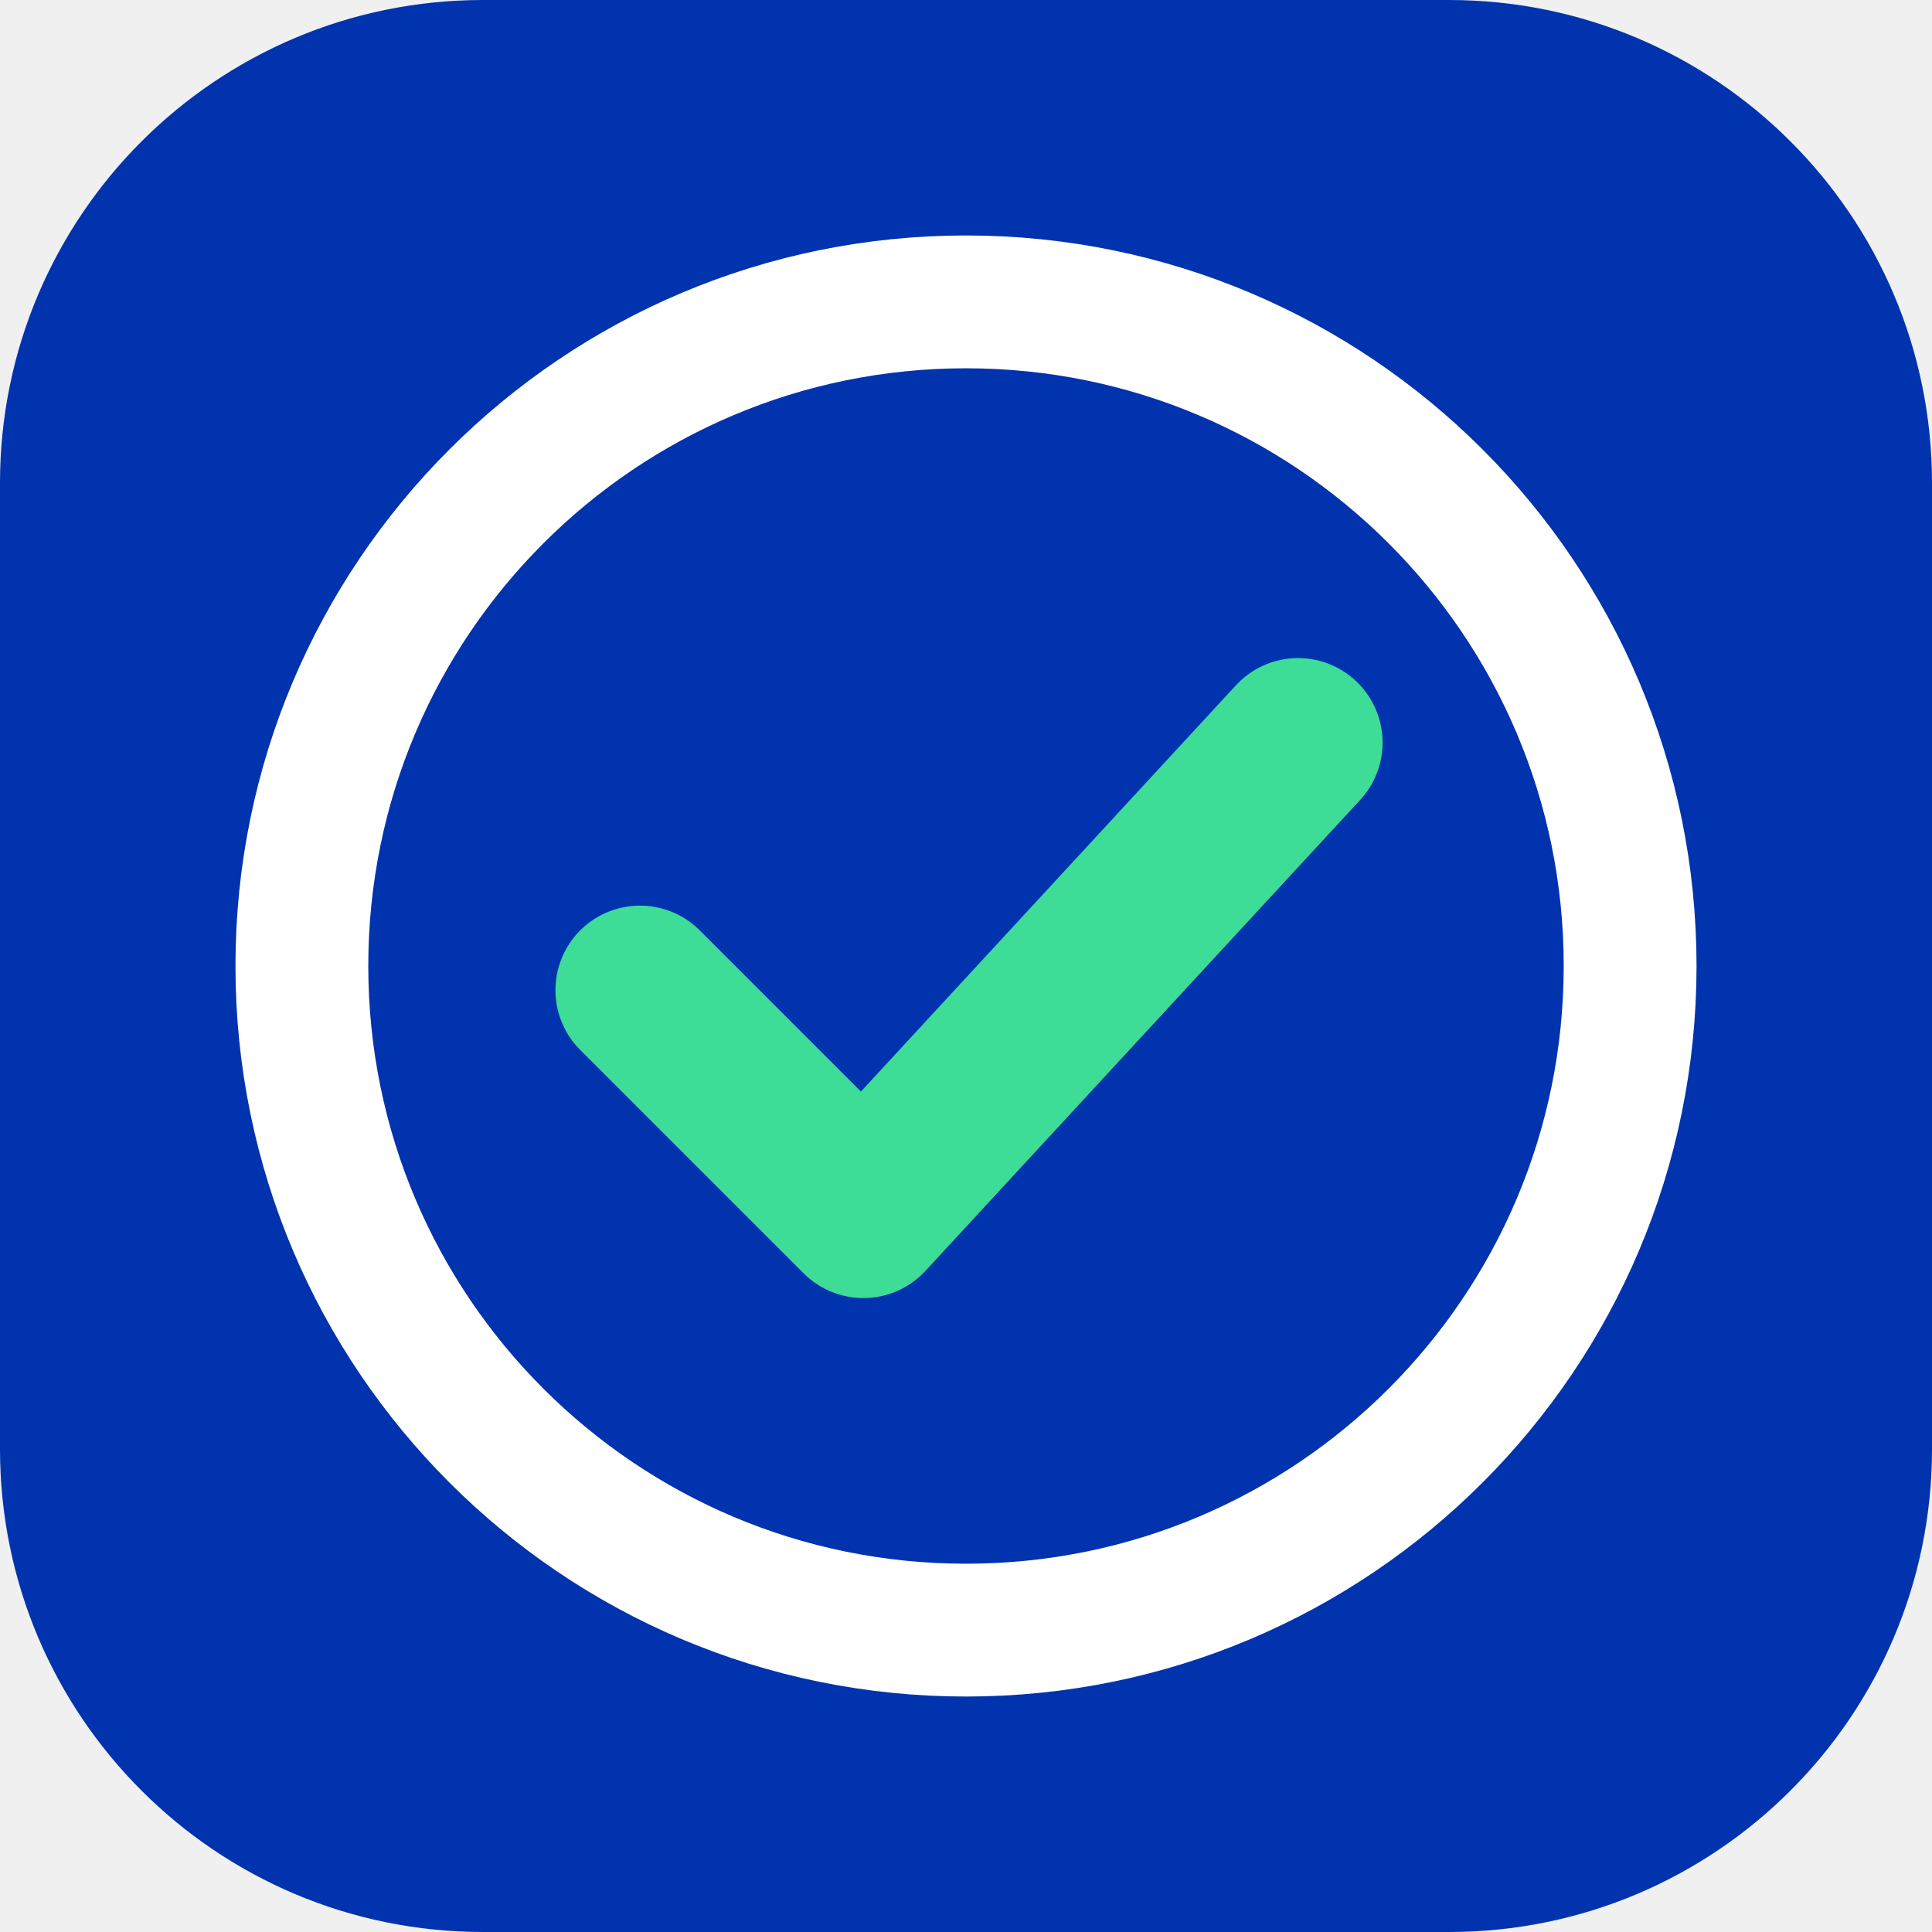
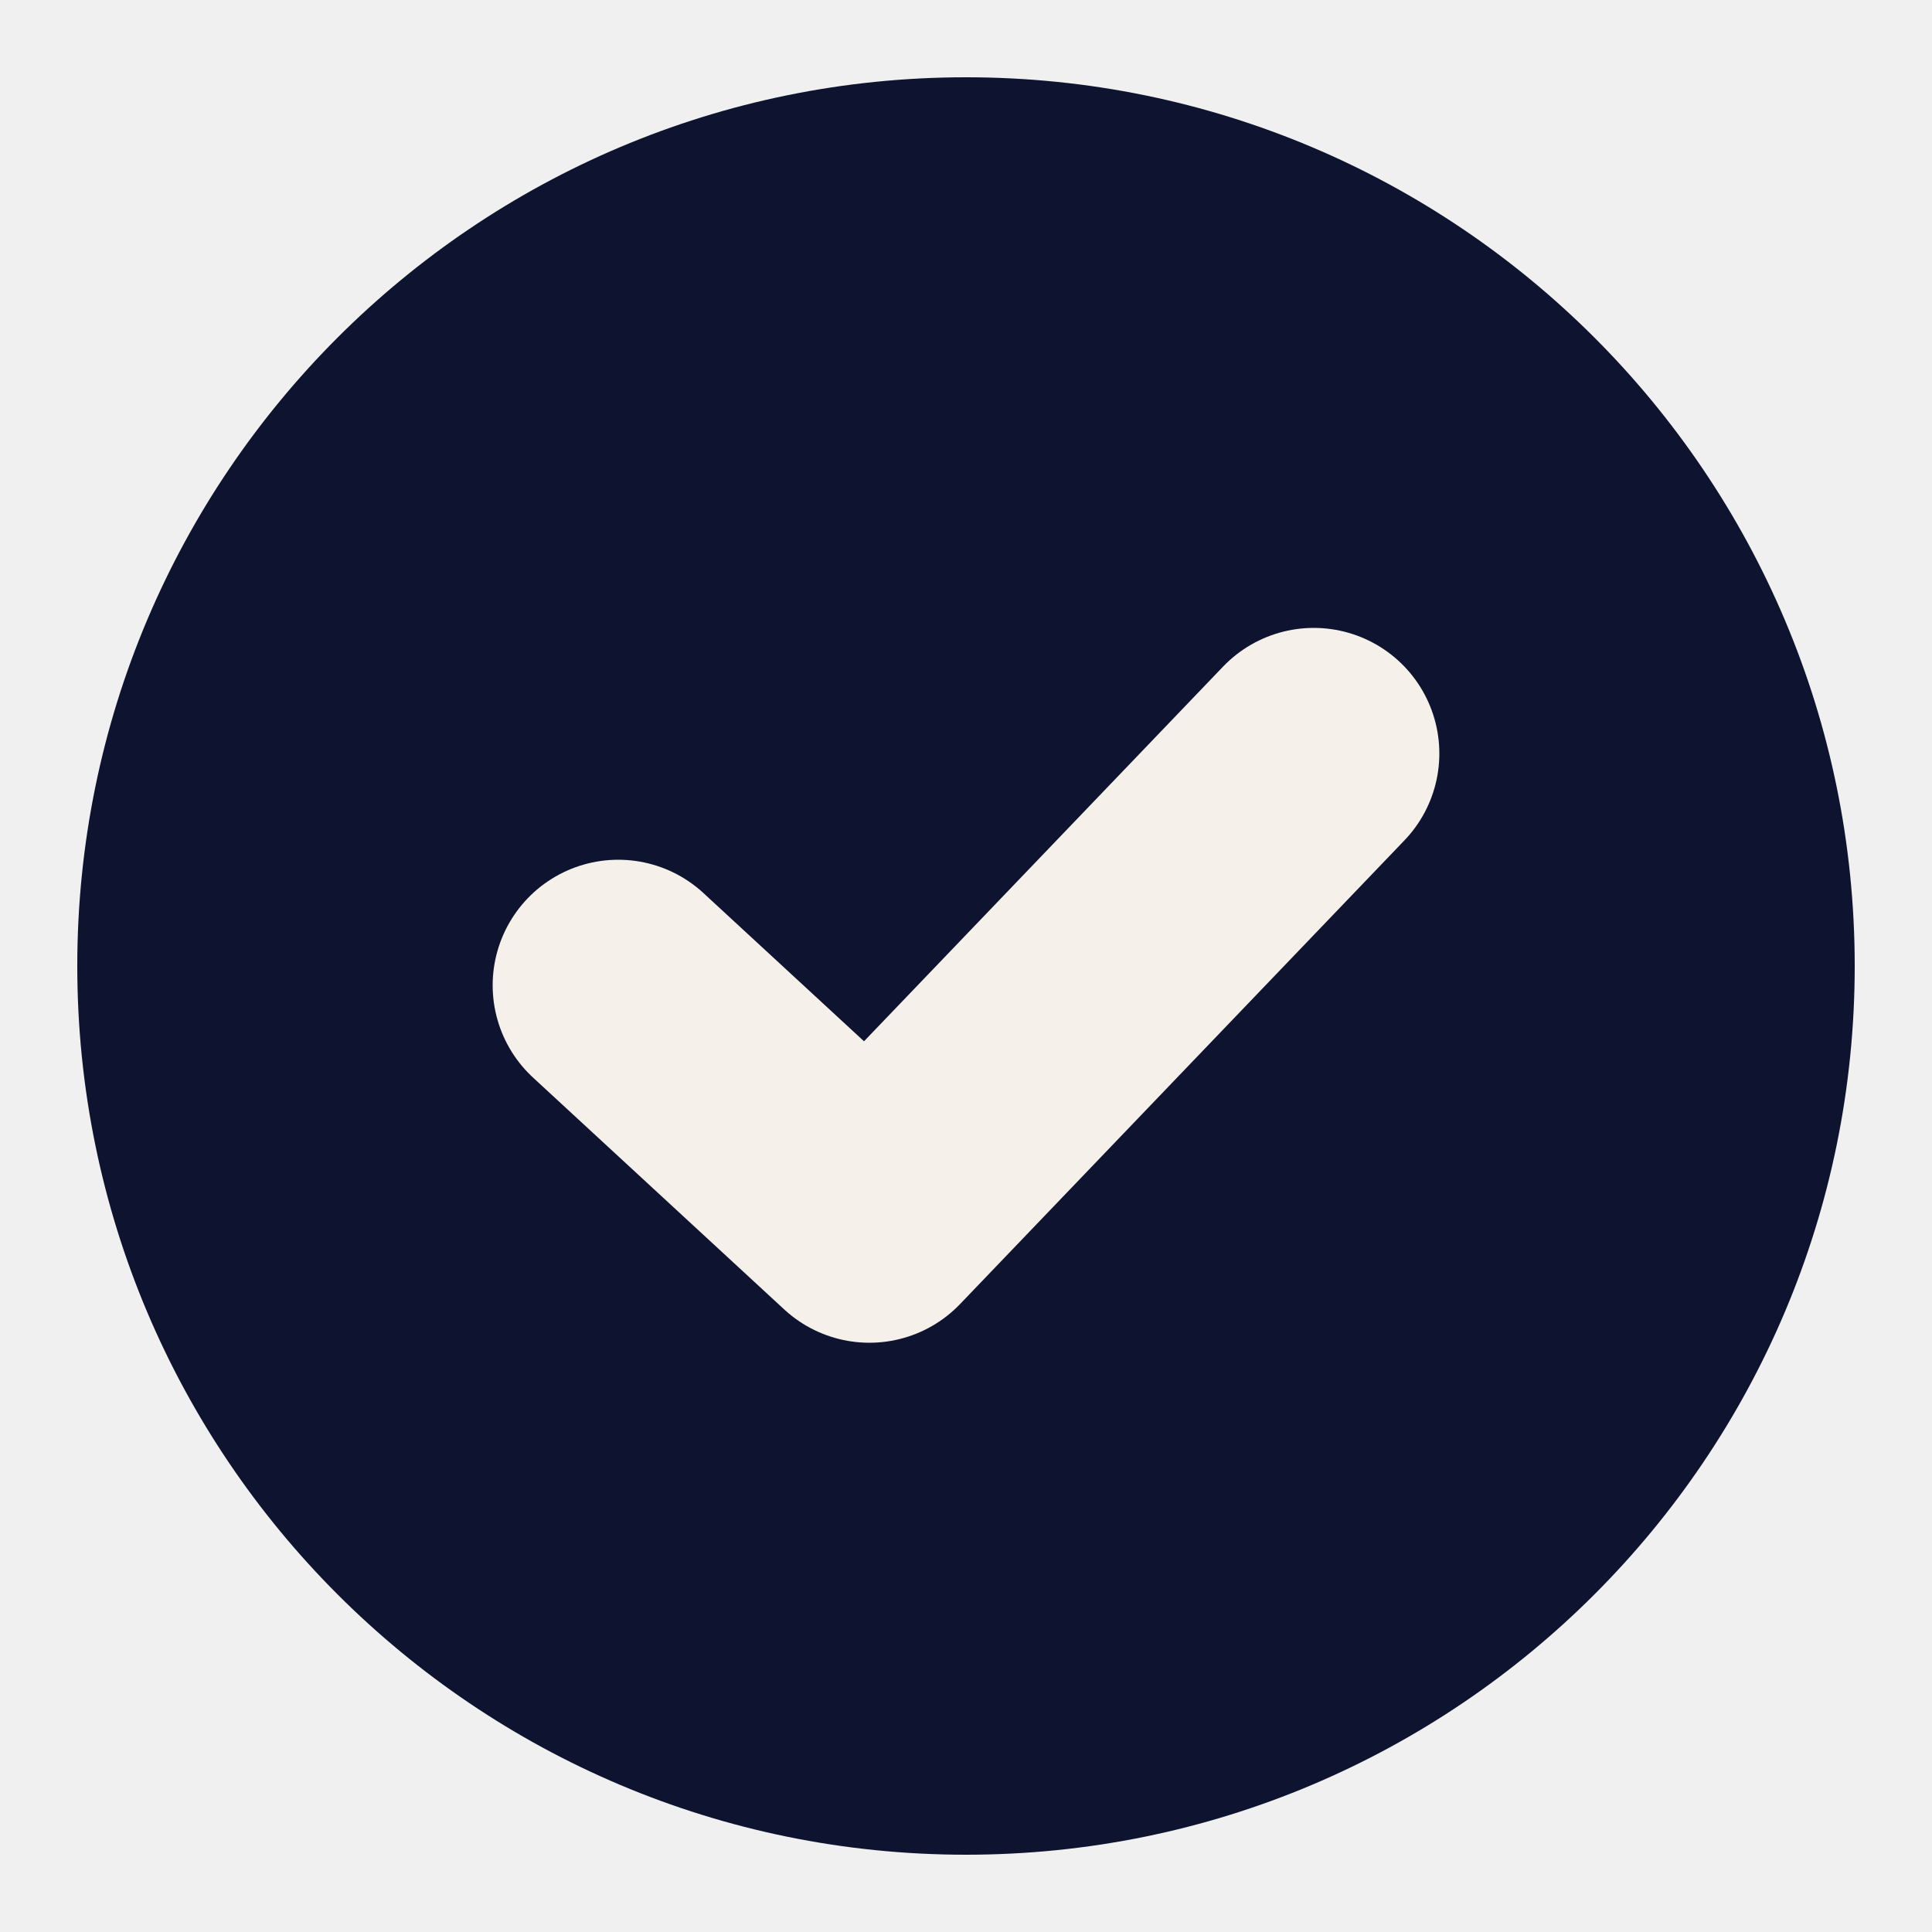
- <svg xmlns="http://www.w3.org/2000/svg" viewBox="0 0 32 32">
-   <rect width="32" height="32" rx="8" fill="#0033AD" />
-   <circle cx="16" cy="16" r="11" fill="none" stroke="#fff" stroke-width="2.2" />
-   <path d="M10.6 16.4l3.7 3.7 7.2-7.8" fill="none" stroke="#3DDC97" stroke-width="2.8" stroke-linecap="round" stroke-linejoin="round" />
+ <svg xmlns="http://www.w3.org/2000/svg" viewBox="0 0 100 100">
+   <circle cx="50" cy="50" r="46" fill="#0E1430" />
+   <path d="M32 51L45 63L68 39" fill="none" stroke="#F5F1EA" stroke-width="13" stroke-linecap="round" stroke-linejoin="round" />
</svg>
